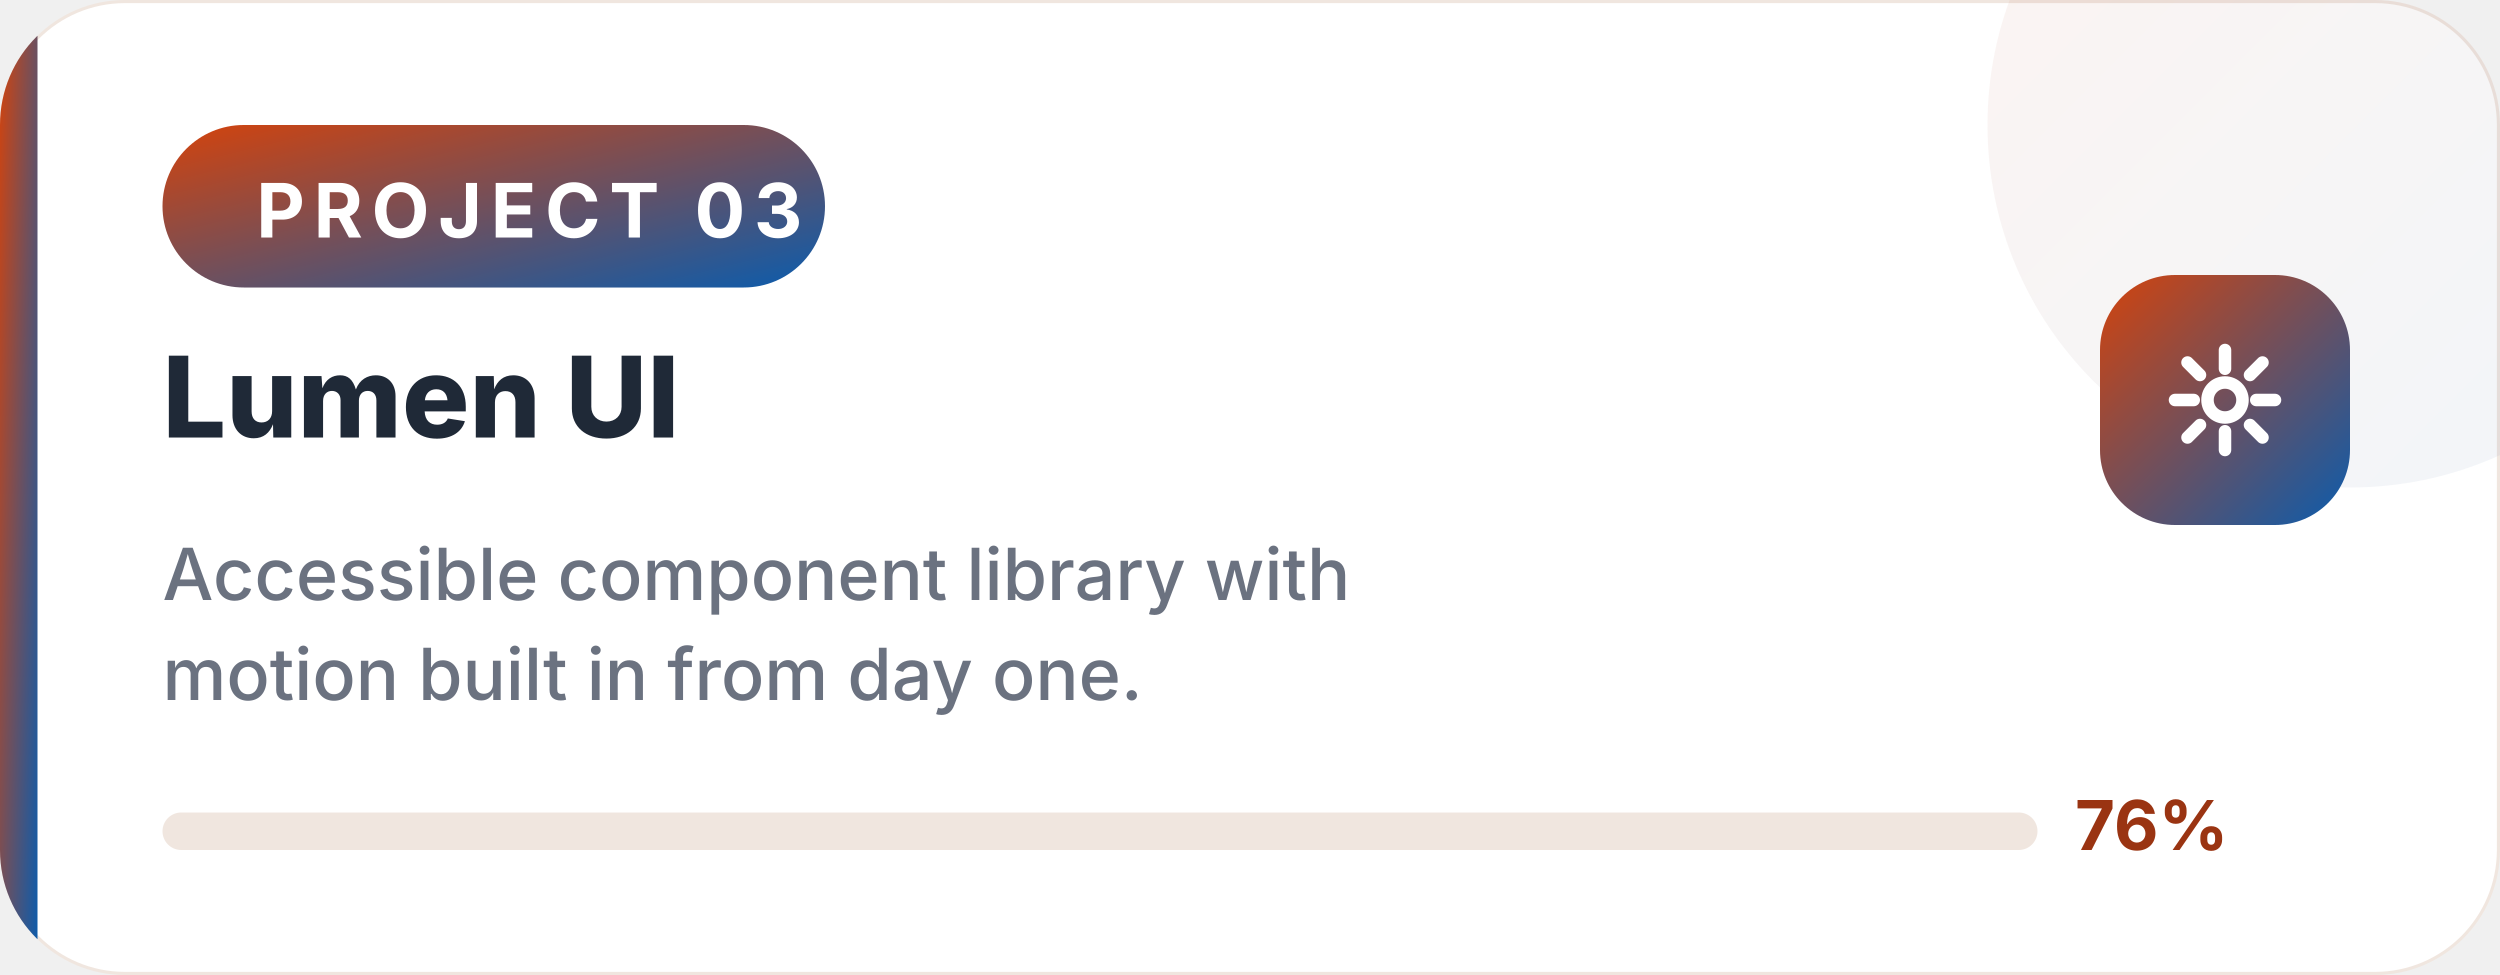
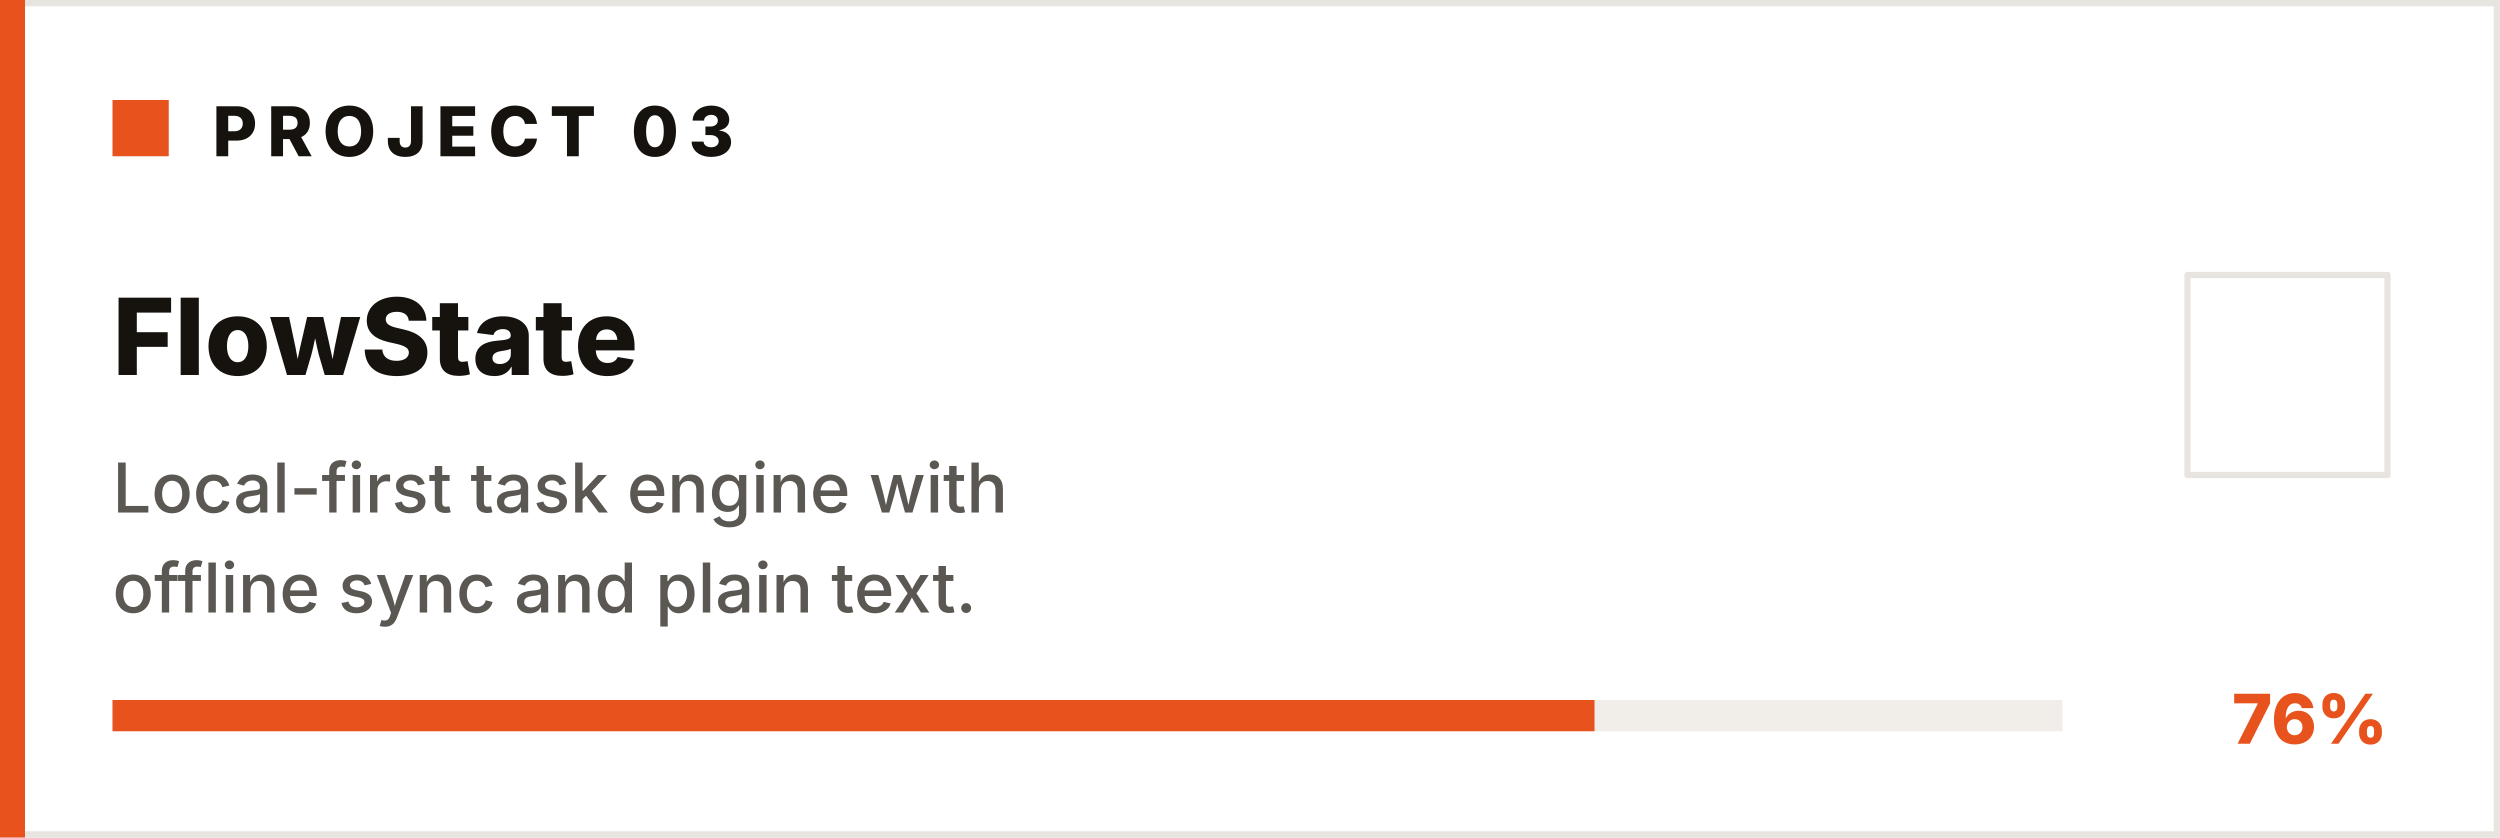
- <svg xmlns="http://www.w3.org/2000/svg" width="400" height="156" viewBox="0 0 400 156" role="img">
-   <defs>
-     <linearGradient id="ap3" x1="0" y1="0" x2="1" y2="1">
-       <stop offset="0" stop-color="#d4430c" />
-       <stop offset="1" stop-color="#0b5cad" />
-     </linearGradient>
-     <linearGradient id="bp3" x1="0" y1="0" x2="1" y2="0">
-       <stop offset="0" stop-color="#fb923c" />
-       <stop offset="1" stop-color="#d4430c" />
-     </linearGradient>
-     <filter id="sp3" x="-10%" y="-10%" width="120%" height="135%">
-       <feDropShadow dx="0" dy="10" stdDeviation="16" flood-color="#5a2a00" flood-opacity="0.12" />
-     </filter>
-     <clipPath id="cl">
-       <rect x="0" y="0" width="400" height="156" rx="20" />
-     </clipPath>
-   </defs>
-   <g clip-path="url(#cl)">
-     <rect x="0" y="0" width="400" height="156" rx="20" fill="#ffffff" stroke="#f0e6df" filter="url(#sp3)" />
-     <circle cx="376" cy="20" r="58" fill="url(#ap3)" opacity=".06" />
-     <rect x="0" y="0" width="6" height="156" rx="3" fill="url(#ap3)" />
-     <g transform="translate(26 22)">
-       <rect x="0" y="-2" width="106" height="26" rx="13" fill="url(#ap3)" />
-       <text x="15" y="16" font-family="'Inter','Segoe UI',system-ui,sans-serif" font-size="12" font-weight="700" fill="#ffffff" letter-spacing="1.4">PROJECT 03</text>
-     </g>
-     <text x="26" y="70" font-family="'Inter','Segoe UI',system-ui,sans-serif" font-size="18" font-weight="800" fill="#1f2937">Lumen UI</text>
-     <g transform="translate(336 44)">
-       <rect width="40" height="40" rx="12" fill="url(#ap3)" />
-       <path transform="translate(8 8)" d="M12 4v3M12 17v3M4 12h3M17 12h3M6 6l2 2M16 16l2 2M18 6l-2 2M8 16l-2 2 M12 9.2a2.8 2.8 0 1 0 0 5.6 2.8 2.8 0 0 0 0-5.6Z" fill="none" stroke="#ffffff" stroke-width="2" stroke-linecap="round" stroke-linejoin="round" />
-     </g>
-     <text x="26" y="96" font-family="'Inter','Segoe UI',system-ui,sans-serif" font-size="11.5" font-weight="500" fill="#6b7280">Accessible component library with</text>
-     <text x="26" y="112" font-family="'Inter','Segoe UI',system-ui,sans-serif" font-size="11.5" font-weight="500" fill="#6b7280">motion built in from day one.</text>
-     <rect x="26" y="130" width="300" height="6" rx="3" fill="#f0e6df" />
-     <rect x="26" y="130" height="6" rx="3" fill="url(#bp3)">
-       <animate attributeName="width" values="0;228;228" dur="1.4s" fill="freeze" />
-       <animate attributeName="width" values="228;236;228" dur="3.2s" repeatCount="indefinite" begin="1.4s" />
-     </rect>
-     <text x="332" y="136" font-family="'Inter','Segoe UI',system-ui,sans-serif" font-size="11" font-weight="700" fill="#9a3412">76%</text>
+ <svg xmlns="http://www.w3.org/2000/svg" width="400" height="134" viewBox="0 0 400 134" role="img">
+   <rect x="0.5" y="0.5" width="399" height="133" fill="#ffffff" stroke="#e8e4df" />
+   <rect x="0" y="0" width="4" height="134" fill="#e8521c" />
+   <rect x="18" y="16" width="9" height="9" fill="#e8521c" />
+   <text x="34" y="25" font-family="'Inter','Helvetica Neue','Segoe UI',system-ui,Arial,sans-serif" font-size="11" font-weight="800" letter-spacing="1.6" fill="#16130f">PROJECT 03</text>
+   <text x="18" y="60" font-family="'Inter','Helvetica Neue','Segoe UI',system-ui,Arial,sans-serif" font-size="17" font-weight="800" fill="#16130f">FlowState</text>
+   <g transform="translate(350 44)" stroke="#e8521c" stroke-width="2" fill="none" stroke-linecap="round" stroke-linejoin="round">
+     <rect width="32" height="32" fill="#fff" stroke="#e8e4df" stroke-width="1" />
+     <g transform="translate(7 7) scale(0.9)">M4 6h16 M4 12h10 M4 18h13</g>
  </g>
+   <text x="18" y="82" font-family="'Inter','Helvetica Neue','Segoe UI',system-ui,Arial,sans-serif" font-size="11" font-weight="500" fill="#5b5752">Local-first task engine with</text>
+   <text x="18" y="98" font-family="'Inter','Helvetica Neue','Segoe UI',system-ui,Arial,sans-serif" font-size="11" font-weight="500" fill="#5b5752">offline sync and plain text.</text>
+   <rect x="18" y="112" width="312" height="5" fill="#f1eeea" />
+   <rect x="18" y="112" width="237.12" height="5" fill="#e8521c" />
+   <text x="382" y="119" font-family="'Inter','Helvetica Neue','Segoe UI',system-ui,Arial,sans-serif" font-size="11" font-weight="800" fill="#e8521c" text-anchor="end">76%</text>
</svg>
